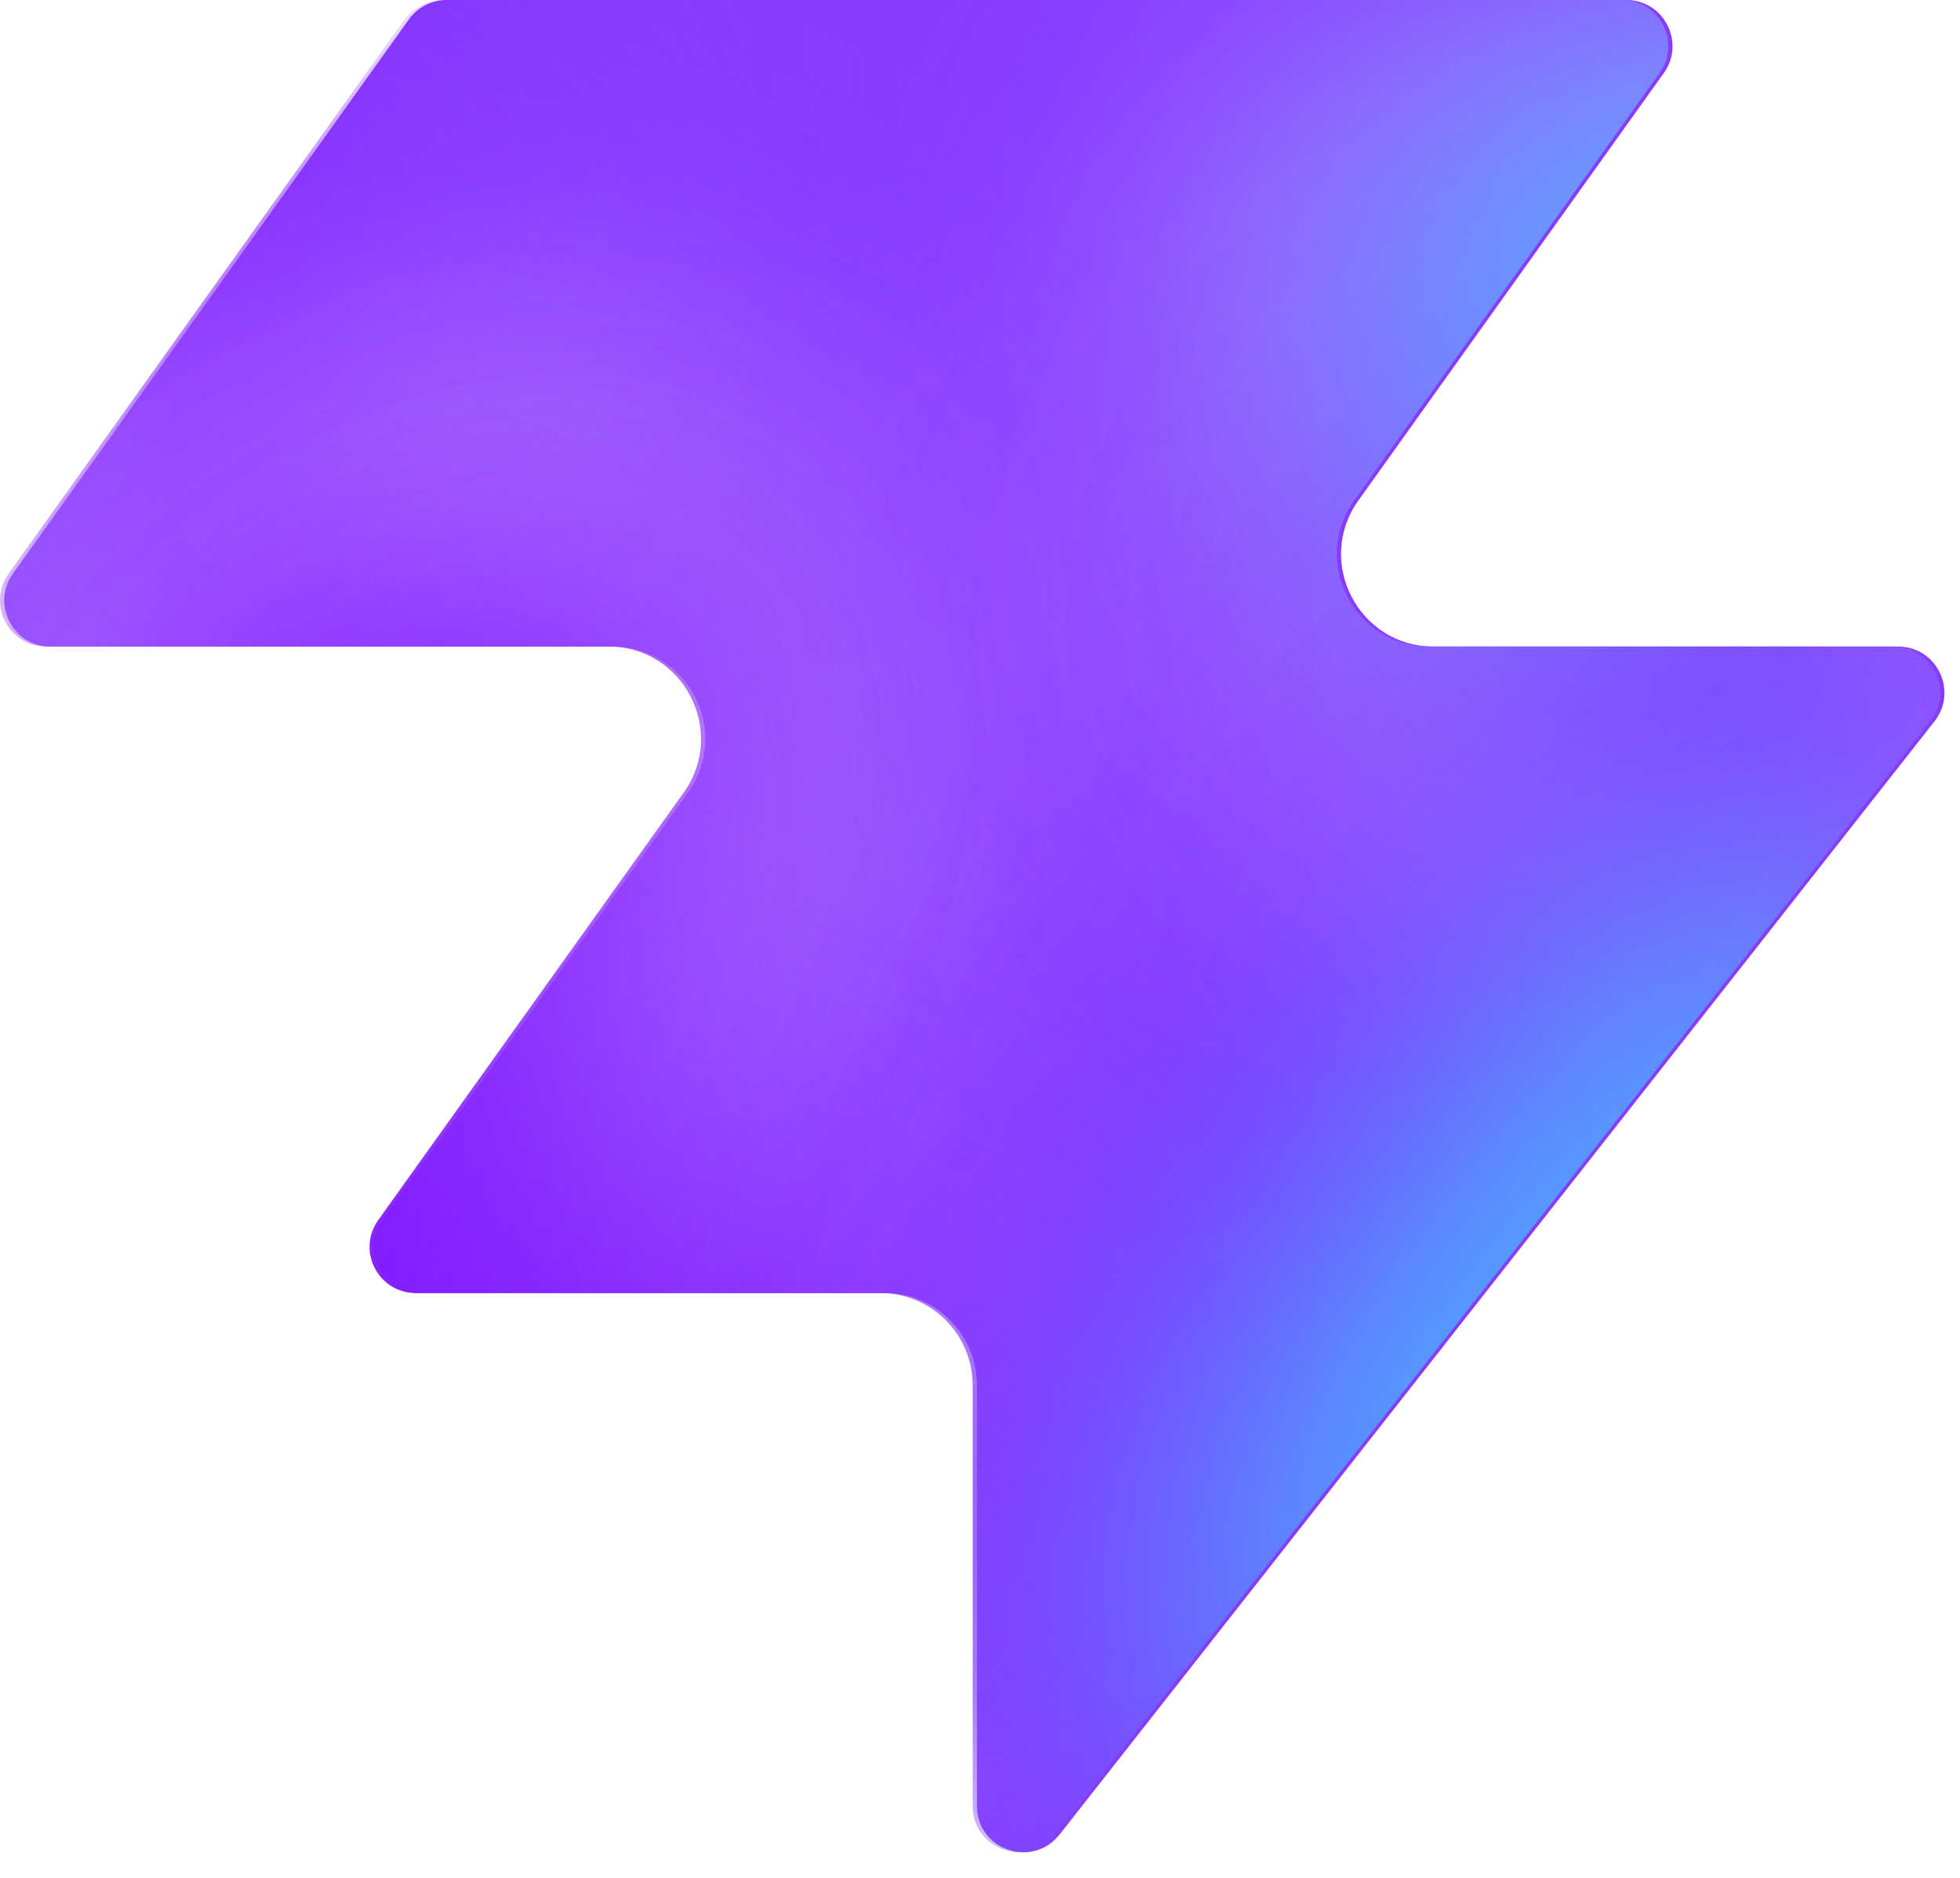
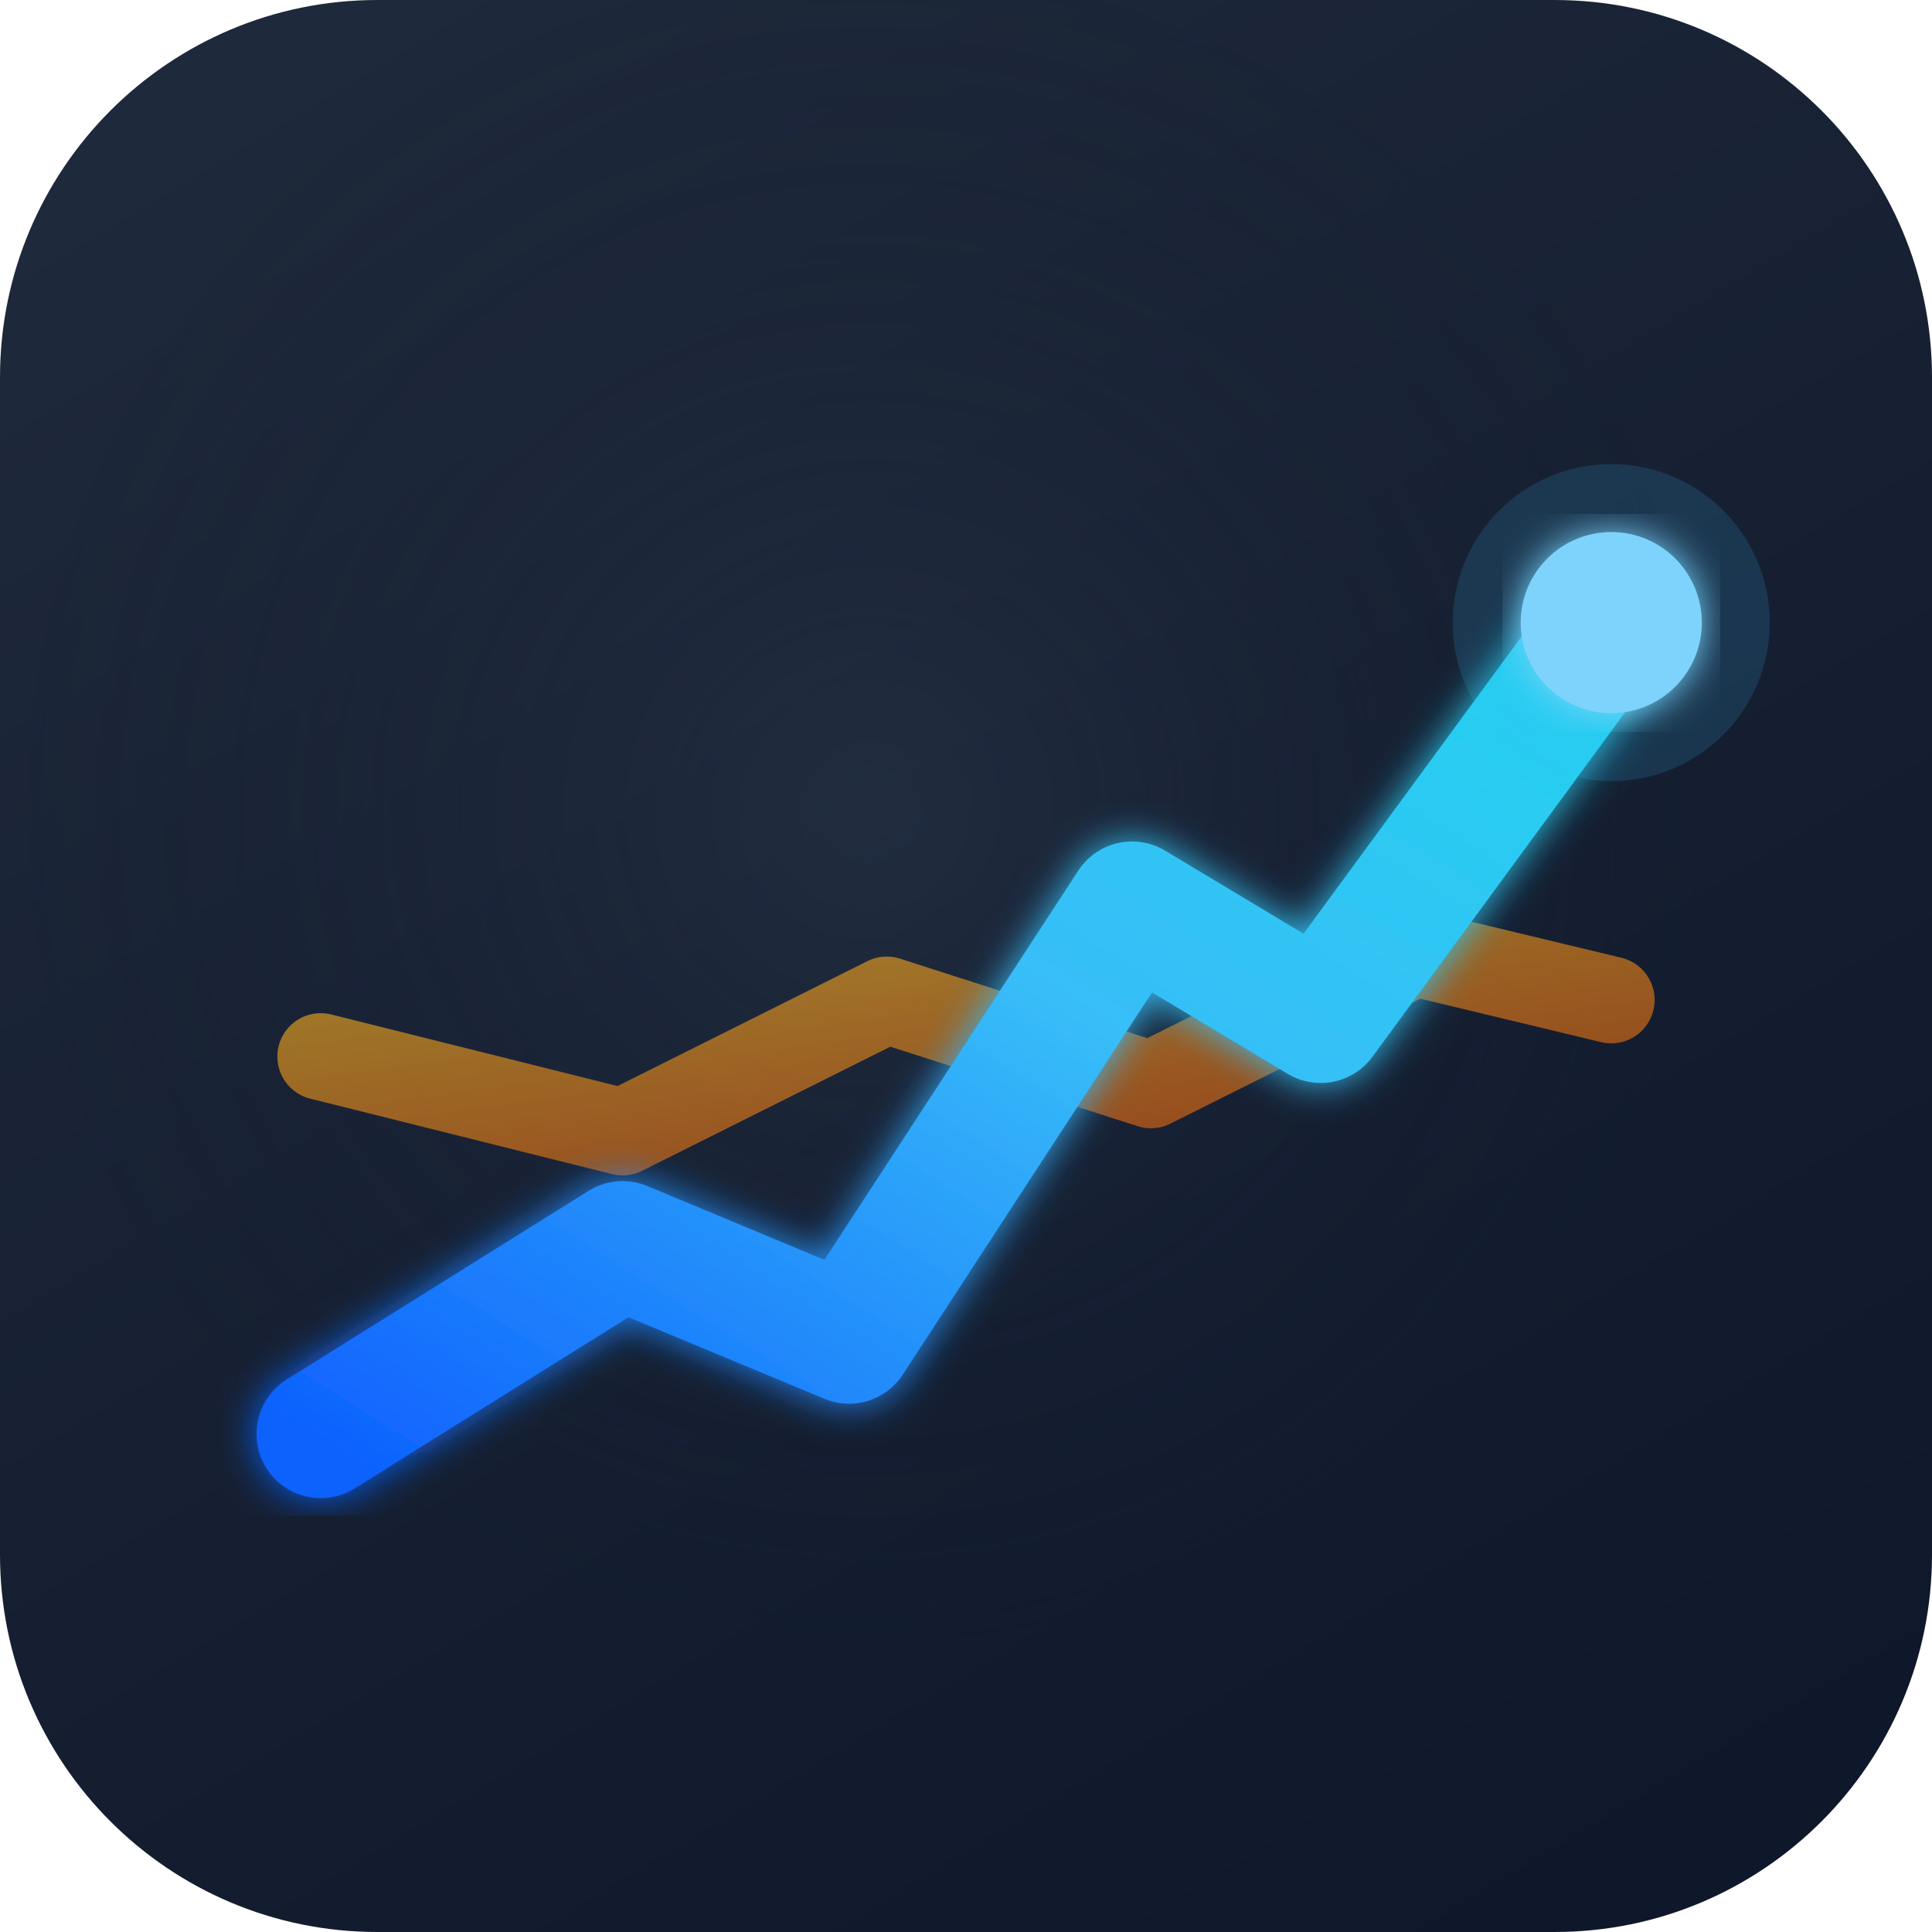
- <svg xmlns="http://www.w3.org/2000/svg" width="48" height="46" fill="none" viewBox="0 0 48 46">
-   <path fill="#863bff" d="M25.946 44.938c-.664.845-2.021.375-2.021-.698V33.937a2.26 2.26 0 0 0-2.262-2.262H10.287c-.92 0-1.456-1.04-.92-1.788l7.48-10.471c1.07-1.497 0-3.578-1.842-3.578H1.237c-.92 0-1.456-1.04-.92-1.788L10.013.474c.214-.297.556-.474.92-.474h28.894c.92 0 1.456 1.04.92 1.788l-7.48 10.471c-1.07 1.498 0 3.579 1.842 3.579h11.377c.943 0 1.473 1.088.89 1.83L25.947 44.94z" style="fill:#863bff;fill:color(display-p3 .525 .23 1);fill-opacity:1" />
-   <mask id="a" width="48" height="46" x="0" y="0" maskUnits="userSpaceOnUse" style="mask-type:alpha">
-     <path fill="#000" d="M25.842 44.938c-.664.844-2.021.375-2.021-.698V33.937a2.26 2.26 0 0 0-2.262-2.262H10.183c-.92 0-1.456-1.04-.92-1.788l7.48-10.471c1.07-1.498 0-3.579-1.842-3.579H1.133c-.92 0-1.456-1.04-.92-1.787L9.91.473c.214-.297.556-.474.92-.474h28.894c.92 0 1.456 1.04.92 1.788l-7.48 10.471c-1.07 1.498 0 3.578 1.842 3.578h11.377c.943 0 1.473 1.088.89 1.832L25.843 44.94z" style="fill:#000;fill-opacity:1" />
-   </mask>
-   <g mask="url(#a)">
-     <g filter="url(#b)">
-       <ellipse cx="5.508" cy="14.704" fill="#ede6ff" rx="5.508" ry="14.704" style="fill:#ede6ff;fill:color(display-p3 .927 .903 1);fill-opacity:1" transform="matrix(.00324 1 1 -.00324 -4.47 31.516)" />
-     </g>
-     <g filter="url(#c)">
-       <ellipse cx="10.399" cy="29.851" fill="#ede6ff" rx="10.399" ry="29.851" style="fill:#ede6ff;fill:color(display-p3 .927 .903 1);fill-opacity:1" transform="matrix(.00324 1 1 -.00324 -39.328 7.883)" />
-     </g>
-     <g filter="url(#d)">
-       <ellipse cx="5.508" cy="30.487" fill="#7e14ff" rx="5.508" ry="30.487" style="fill:#7e14ff;fill:color(display-p3 .492 .077 1);fill-opacity:1" transform="rotate(89.814 -25.913 -14.639)scale(1 -1)" />
-     </g>
-     <g filter="url(#e)">
-       <ellipse cx="5.508" cy="30.599" fill="#7e14ff" rx="5.508" ry="30.599" style="fill:#7e14ff;fill:color(display-p3 .492 .077 1);fill-opacity:1" transform="rotate(89.814 -32.644 -3.334)scale(1 -1)" />
-     </g>
-     <g filter="url(#f)">
-       <ellipse cx="5.508" cy="30.599" fill="#7e14ff" rx="5.508" ry="30.599" style="fill:#7e14ff;fill:color(display-p3 .492 .077 1);fill-opacity:1" transform="matrix(.00324 1 1 -.00324 -34.34 30.47)" />
-     </g>
-     <g filter="url(#g)">
-       <ellipse cx="14.072" cy="22.078" fill="#ede6ff" rx="14.072" ry="22.078" style="fill:#ede6ff;fill:color(display-p3 .927 .903 1);fill-opacity:1" transform="rotate(93.35 24.506 48.493)scale(-1 1)" />
-     </g>
-     <g filter="url(#h)">
-       <ellipse cx="3.47" cy="21.501" fill="#7e14ff" rx="3.47" ry="21.501" style="fill:#7e14ff;fill:color(display-p3 .492 .077 1);fill-opacity:1" transform="rotate(89.009 28.708 47.59)scale(-1 1)" />
-     </g>
-     <g filter="url(#i)">
-       <ellipse cx="3.47" cy="21.501" fill="#7e14ff" rx="3.47" ry="21.501" style="fill:#7e14ff;fill:color(display-p3 .492 .077 1);fill-opacity:1" transform="rotate(89.009 28.708 47.59)scale(-1 1)" />
-     </g>
-     <g filter="url(#j)">
-       <ellipse cx=".387" cy="8.972" fill="#7e14ff" rx="4.407" ry="29.108" style="fill:#7e14ff;fill:color(display-p3 .492 .077 1);fill-opacity:1" transform="rotate(39.51 .387 8.972)" />
-     </g>
-     <g filter="url(#k)">
-       <ellipse cx="47.523" cy="-6.092" fill="#7e14ff" rx="4.407" ry="29.108" style="fill:#7e14ff;fill:color(display-p3 .492 .077 1);fill-opacity:1" transform="rotate(37.892 47.523 -6.092)" />
-     </g>
-     <g filter="url(#l)">
-       <ellipse cx="41.412" cy="6.333" fill="#47bfff" rx="5.971" ry="9.665" style="fill:#47bfff;fill:color(display-p3 .28 .748 1);fill-opacity:1" transform="rotate(37.892 41.412 6.333)" />
-     </g>
-     <g filter="url(#m)">
-       <ellipse cx="-1.879" cy="38.332" fill="#7e14ff" rx="4.407" ry="29.108" style="fill:#7e14ff;fill:color(display-p3 .492 .077 1);fill-opacity:1" transform="rotate(37.892 -1.88 38.332)" />
-     </g>
-     <g filter="url(#n)">
-       <ellipse cx="-1.879" cy="38.332" fill="#7e14ff" rx="4.407" ry="29.108" style="fill:#7e14ff;fill:color(display-p3 .492 .077 1);fill-opacity:1" transform="rotate(37.892 -1.88 38.332)" />
-     </g>
-     <g filter="url(#o)">
-       <ellipse cx="35.651" cy="29.907" fill="#7e14ff" rx="4.407" ry="29.108" style="fill:#7e14ff;fill:color(display-p3 .492 .077 1);fill-opacity:1" transform="rotate(37.892 35.651 29.907)" />
-     </g>
-     <g filter="url(#p)">
-       <ellipse cx="38.418" cy="32.4" fill="#47bfff" rx="5.971" ry="15.297" style="fill:#47bfff;fill:color(display-p3 .28 .748 1);fill-opacity:1" transform="rotate(37.892 38.418 32.4)" />
-     </g>
-   </g>
+ <svg xmlns="http://www.w3.org/2000/svg" viewBox="0 0 1024 1024" width="1024" height="1024">
  <defs>
-     <filter id="b" width="60.045" height="41.654" x="-19.77" y="16.149" color-interpolation-filters="sRGB" filterUnits="userSpaceOnUse">
-       <feFlood flood-opacity="0" result="BackgroundImageFix" />
-       <feBlend in="SourceGraphic" in2="BackgroundImageFix" result="shape" />
-       <feGaussianBlur result="effect1_foregroundBlur_2002_17158" stdDeviation="7.659" />
-     </filter>
-     <filter id="c" width="90.34" height="51.437" x="-54.613" y="-7.533" color-interpolation-filters="sRGB" filterUnits="userSpaceOnUse">
-       <feFlood flood-opacity="0" result="BackgroundImageFix" />
-       <feBlend in="SourceGraphic" in2="BackgroundImageFix" result="shape" />
-       <feGaussianBlur result="effect1_foregroundBlur_2002_17158" stdDeviation="7.659" />
-     </filter>
-     <filter id="d" width="79.355" height="29.4" x="-49.64" y="2.03" color-interpolation-filters="sRGB" filterUnits="userSpaceOnUse">
-       <feFlood flood-opacity="0" result="BackgroundImageFix" />
-       <feBlend in="SourceGraphic" in2="BackgroundImageFix" result="shape" />
-       <feGaussianBlur result="effect1_foregroundBlur_2002_17158" stdDeviation="4.596" />
-     </filter>
-     <filter id="e" width="79.579" height="29.4" x="-45.045" y="20.029" color-interpolation-filters="sRGB" filterUnits="userSpaceOnUse">
-       <feFlood flood-opacity="0" result="BackgroundImageFix" />
-       <feBlend in="SourceGraphic" in2="BackgroundImageFix" result="shape" />
-       <feGaussianBlur result="effect1_foregroundBlur_2002_17158" stdDeviation="4.596" />
-     </filter>
-     <filter id="f" width="79.579" height="29.4" x="-43.513" y="21.178" color-interpolation-filters="sRGB" filterUnits="userSpaceOnUse">
-       <feFlood flood-opacity="0" result="BackgroundImageFix" />
-       <feBlend in="SourceGraphic" in2="BackgroundImageFix" result="shape" />
-       <feGaussianBlur result="effect1_foregroundBlur_2002_17158" stdDeviation="4.596" />
-     </filter>
-     <filter id="g" width="74.749" height="58.852" x="15.756" y="-17.901" color-interpolation-filters="sRGB" filterUnits="userSpaceOnUse">
-       <feFlood flood-opacity="0" result="BackgroundImageFix" />
-       <feBlend in="SourceGraphic" in2="BackgroundImageFix" result="shape" />
-       <feGaussianBlur result="effect1_foregroundBlur_2002_17158" stdDeviation="7.659" />
-     </filter>
-     <filter id="h" width="61.377" height="25.362" x="23.548" y="2.284" color-interpolation-filters="sRGB" filterUnits="userSpaceOnUse">
-       <feFlood flood-opacity="0" result="BackgroundImageFix" />
-       <feBlend in="SourceGraphic" in2="BackgroundImageFix" result="shape" />
-       <feGaussianBlur result="effect1_foregroundBlur_2002_17158" stdDeviation="4.596" />
-     </filter>
-     <filter id="i" width="61.377" height="25.362" x="23.548" y="2.284" color-interpolation-filters="sRGB" filterUnits="userSpaceOnUse">
-       <feFlood flood-opacity="0" result="BackgroundImageFix" />
-       <feBlend in="SourceGraphic" in2="BackgroundImageFix" result="shape" />
-       <feGaussianBlur result="effect1_foregroundBlur_2002_17158" stdDeviation="4.596" />
-     </filter>
-     <filter id="j" width="56.045" height="63.649" x="-27.636" y="-22.853" color-interpolation-filters="sRGB" filterUnits="userSpaceOnUse">
-       <feFlood flood-opacity="0" result="BackgroundImageFix" />
-       <feBlend in="SourceGraphic" in2="BackgroundImageFix" result="shape" />
-       <feGaussianBlur result="effect1_foregroundBlur_2002_17158" stdDeviation="4.596" />
-     </filter>
-     <filter id="k" width="54.814" height="64.646" x="20.116" y="-38.415" color-interpolation-filters="sRGB" filterUnits="userSpaceOnUse">
-       <feFlood flood-opacity="0" result="BackgroundImageFix" />
-       <feBlend in="SourceGraphic" in2="BackgroundImageFix" result="shape" />
-       <feGaussianBlur result="effect1_foregroundBlur_2002_17158" stdDeviation="4.596" />
-     </filter>
-     <filter id="l" width="33.541" height="35.313" x="24.641" y="-11.323" color-interpolation-filters="sRGB" filterUnits="userSpaceOnUse">
-       <feFlood flood-opacity="0" result="BackgroundImageFix" />
-       <feBlend in="SourceGraphic" in2="BackgroundImageFix" result="shape" />
-       <feGaussianBlur result="effect1_foregroundBlur_2002_17158" stdDeviation="4.596" />
-     </filter>
-     <filter id="m" width="54.814" height="64.646" x="-29.286" y="6.009" color-interpolation-filters="sRGB" filterUnits="userSpaceOnUse">
-       <feFlood flood-opacity="0" result="BackgroundImageFix" />
-       <feBlend in="SourceGraphic" in2="BackgroundImageFix" result="shape" />
-       <feGaussianBlur result="effect1_foregroundBlur_2002_17158" stdDeviation="4.596" />
-     </filter>
-     <filter id="n" width="54.814" height="64.646" x="-29.286" y="6.009" color-interpolation-filters="sRGB" filterUnits="userSpaceOnUse">
-       <feFlood flood-opacity="0" result="BackgroundImageFix" />
-       <feBlend in="SourceGraphic" in2="BackgroundImageFix" result="shape" />
-       <feGaussianBlur result="effect1_foregroundBlur_2002_17158" stdDeviation="4.596" />
-     </filter>
-     <filter id="o" width="54.814" height="64.646" x="8.244" y="-2.416" color-interpolation-filters="sRGB" filterUnits="userSpaceOnUse">
-       <feFlood flood-opacity="0" result="BackgroundImageFix" />
-       <feBlend in="SourceGraphic" in2="BackgroundImageFix" result="shape" />
-       <feGaussianBlur result="effect1_foregroundBlur_2002_17158" stdDeviation="4.596" />
-     </filter>
-     <filter id="p" width="39.409" height="43.623" x="18.713" y="10.588" color-interpolation-filters="sRGB" filterUnits="userSpaceOnUse">
-       <feFlood flood-opacity="0" result="BackgroundImageFix" />
-       <feBlend in="SourceGraphic" in2="BackgroundImageFix" result="shape" />
-       <feGaussianBlur result="effect1_foregroundBlur_2002_17158" stdDeviation="4.596" />
+     <linearGradient id="bg" x1="0.2" y1="0" x2="0.8" y2="1">
+       <stop offset="0%" stop-color="#1e293b" />
+       <stop offset="100%" stop-color="#0f172a" />
+     </linearGradient>
+     <linearGradient id="traceAccent" x1="0" y1="1" x2="1" y2="0">
+       <stop offset="0%" stop-color="#0f62fe" />
+       <stop offset="55%" stop-color="#38bdf8" />
+       <stop offset="100%" stop-color="#22d3ee" />
+     </linearGradient>
+     <linearGradient id="warmAccent" x1="0" y1="0" x2="1" y2="1">
+       <stop offset="0%" stop-color="#fbbf24" />
+       <stop offset="100%" stop-color="#ea580c" />
+     </linearGradient>
+     <filter id="glowDot">
+       <feGaussianBlur stdDeviation="10" result="b" />
+       <feMerge>
+         <feMergeNode in="b" />
+         <feMergeNode in="SourceGraphic" />
+       </feMerge>
    </filter>
  </defs>
+   <clipPath id="clip">
+     <rect width="1024" height="1024" rx="200" ry="200" />
+   </clipPath>
+   <g clip-path="url(#clip)">
+     <rect width="1024" height="1024" fill="url(#bg)" />
+     <radialGradient id="radHighlight" cx="45%" cy="42%" r="45%">
+       <stop offset="0%" stop-color="#334155" stop-opacity="0.35" />
+       <stop offset="100%" stop-color="#0f172a" stop-opacity="0" />
+     </radialGradient>
+     <rect width="1024" height="1024" fill="url(#radHighlight)" />
+     <polyline points="170,560 330,600 470,530 610,575 750,505 854,530" fill="none" stroke="url(#warmAccent)" stroke-width="46" stroke-linecap="round" stroke-linejoin="round" opacity="0.6" />
+     <polyline points="170,760 330,660 450,710 600,480 700,540 854,330" fill="none" stroke="url(#traceAccent)" stroke-width="68" stroke-linecap="round" stroke-linejoin="round" filter="url(#glowDot)" />
+     <circle cx="854" cy="330" r="84" fill="#38bdf8" opacity="0.15" />
+     <circle cx="854" cy="330" r="48" fill="#7dd3fc" filter="url(#glowDot)" />
+   </g>
</svg>
